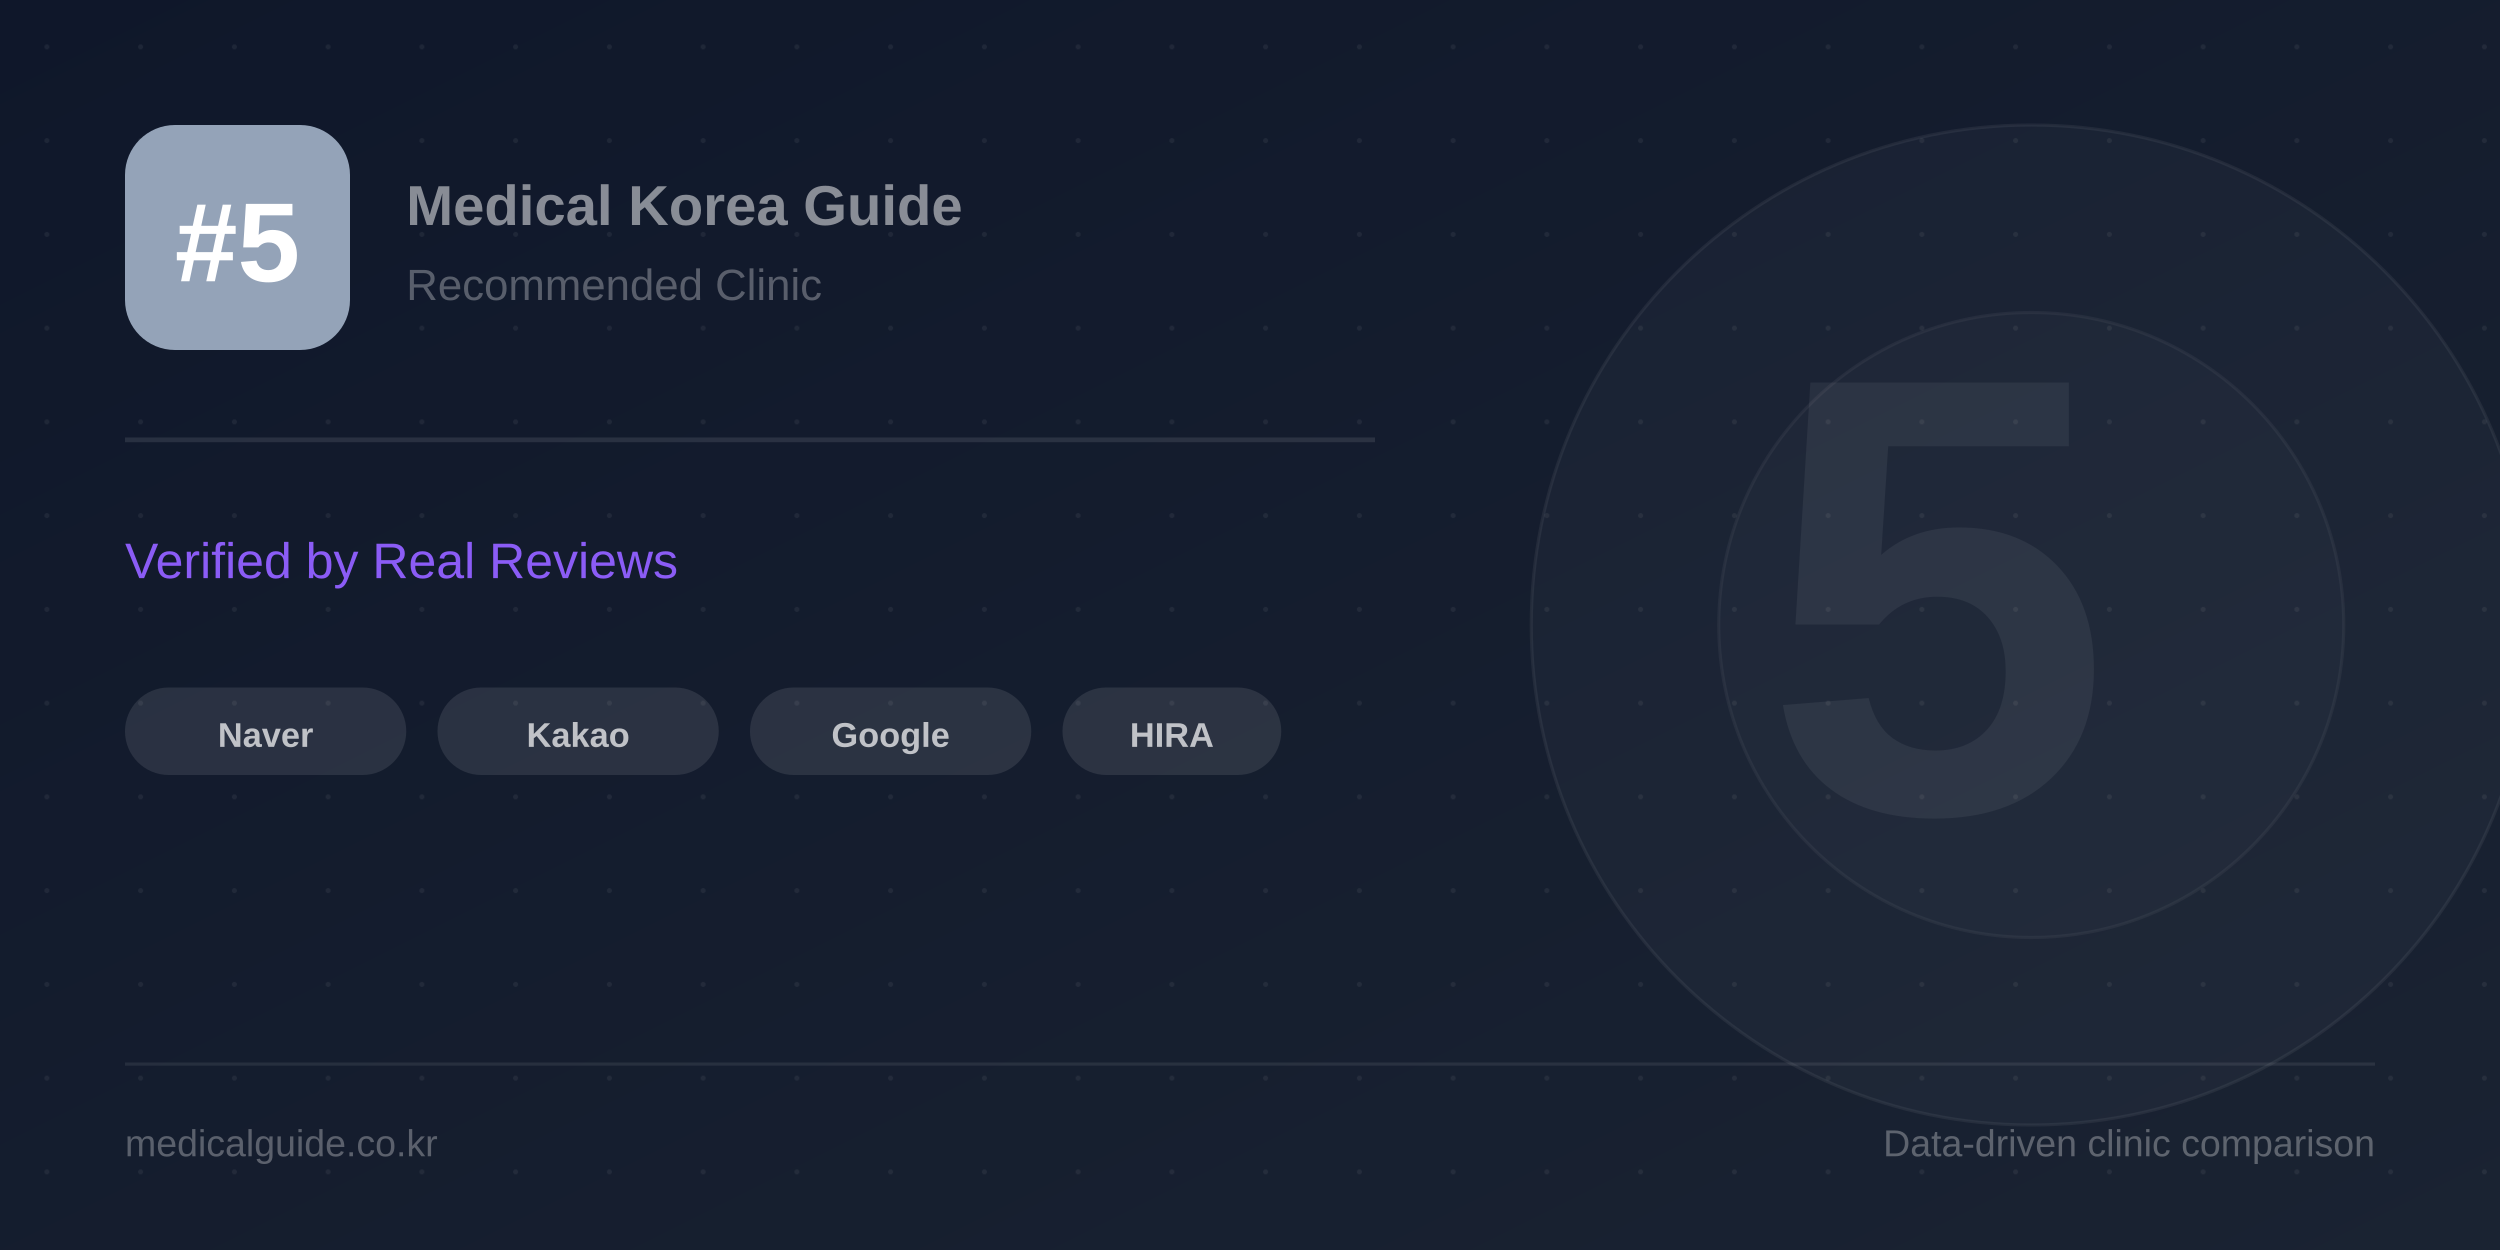
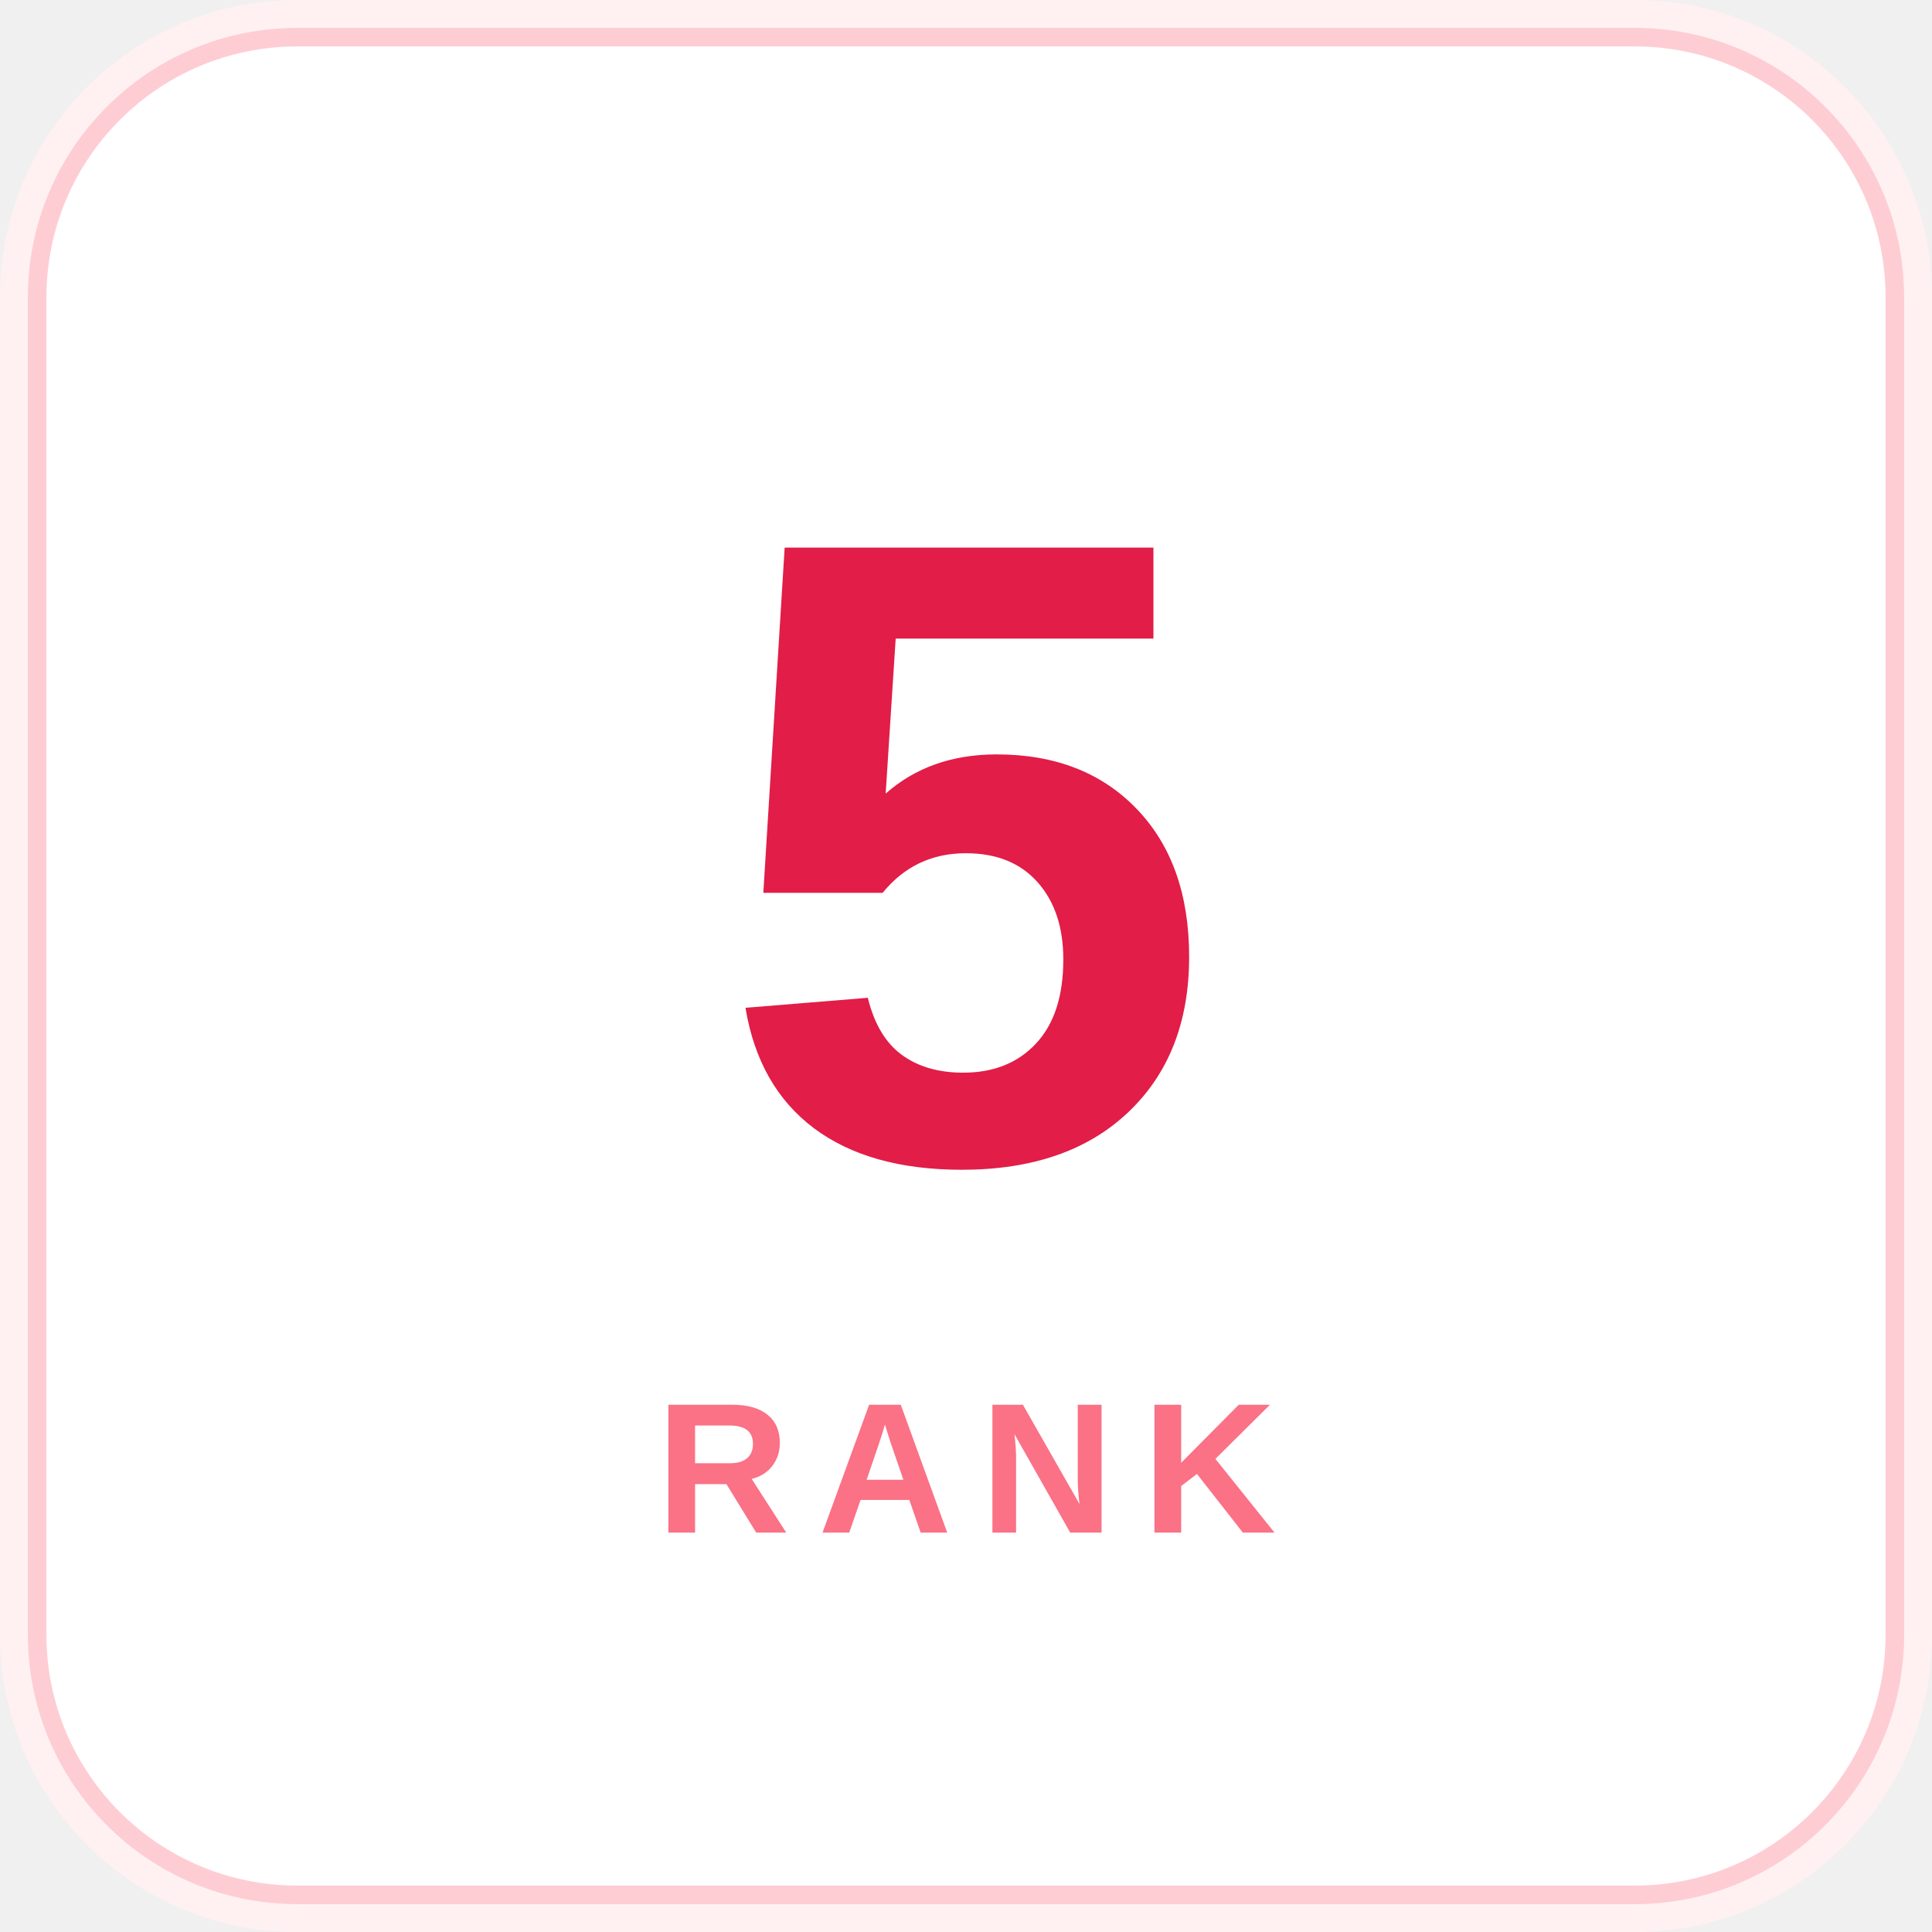
- <svg xmlns="http://www.w3.org/2000/svg" width="800" height="400">
-   <defs>
-     <linearGradient id="bg" x1="0%" y1="0%" x2="100%" y2="100%">
-       <stop offset="0%" style="stop-color:#0f172a" />
-       <stop offset="100%" style="stop-color:#1a2332" />
-     </linearGradient>
-   </defs>
-   <rect width="800" height="400" fill="url(#bg)" />
-   <pattern id="dots" width="30" height="30" patternUnits="userSpaceOnUse">
-     <circle cx="15" cy="15" r="0.8" fill="rgba(255,255,255,0.06)" />
-   </pattern>
-   <rect width="800" height="400" fill="url(#dots)" />
-   <circle cx="650" cy="200" r="160" fill="rgba(255,255,255,0.03)" stroke="rgba(255,255,255,0.06)" stroke-width="1" />
-   <circle cx="650" cy="200" r="100" fill="rgba(255,255,255,0.02)" stroke="rgba(255,255,255,0.05)" stroke-width="1" />
-   <text x="620" y="260" font-family="Arial,Helvetica,sans-serif" font-size="200" font-weight="900" fill="rgba(255,255,255,0.06)" text-anchor="middle">5</text>
-   <rect x="40" y="40" width="72" height="72" rx="16" fill="#94a3b8" />
-   <text x="76" y="90" font-family="Arial,Helvetica,sans-serif" font-size="36" font-weight="900" fill="#ffffff" text-anchor="middle">#5</text>
-   <text x="130" y="72" font-family="Arial,Helvetica,sans-serif" font-size="18" font-weight="600" fill="rgba(255,255,255,0.5)">Medical Korea Guide</text>
-   <text x="130" y="96" font-family="Arial,Helvetica,sans-serif" font-size="14" fill="rgba(255,255,255,0.3)">Recommended Clinic</text>
-   <rect x="40" y="140" width="400" height="1.5" fill="rgba(255,255,255,0.1)" />
-   <text x="40" y="185" font-family="Arial,Helvetica,sans-serif" font-size="16" fill="#8b5cf6">Verified by Real Reviews</text>
-   <rect x="40" y="220" width="90" height="28" rx="14" fill="rgba(255,255,255,0.1)" />
-   <text x="85" y="239" font-family="Arial,Helvetica,sans-serif" font-size="11" font-weight="600" fill="rgba(255,255,255,0.7)" text-anchor="middle">Naver</text>
-   <rect x="140" y="220" width="90" height="28" rx="14" fill="rgba(255,255,255,0.1)" />
-   <text x="185" y="239" font-family="Arial,Helvetica,sans-serif" font-size="11" font-weight="600" fill="rgba(255,255,255,0.7)" text-anchor="middle">Kakao</text>
-   <rect x="240" y="220" width="90" height="28" rx="14" fill="rgba(255,255,255,0.1)" />
-   <text x="285" y="239" font-family="Arial,Helvetica,sans-serif" font-size="11" font-weight="600" fill="rgba(255,255,255,0.7)" text-anchor="middle">Google</text>
-   <rect x="340" y="220" width="70" height="28" rx="14" fill="rgba(255,255,255,0.1)" />
-   <text x="375" y="239" font-family="Arial,Helvetica,sans-serif" font-size="11" font-weight="600" fill="rgba(255,255,255,0.7)" text-anchor="middle">HIRA</text>
-   <rect x="40" y="340" width="720" height="1" fill="rgba(255,255,255,0.08)" />
-   <text x="40" y="370" font-family="Arial,Helvetica,sans-serif" font-size="12" fill="rgba(255,255,255,0.3)">medicalguide.co.kr</text>
-   <text x="760" y="370" font-family="Arial,Helvetica,sans-serif" font-size="12" fill="rgba(255,255,255,0.3)" text-anchor="end">Data-driven clinic comparison</text>
+ <svg xmlns="http://www.w3.org/2000/svg" width="208" height="208" viewBox="0 0 208 208" fill="none">
+   <rect width="208" height="208" rx="32" fill="#FFF1F2" />
+   <rect x="4" y="4" width="200" height="200" rx="28" fill="white" stroke="#FECDD3" stroke-width="2" />
+   <text x="104" y="125" text-anchor="middle" font-family="Arial, Helvetica, sans-serif" font-size="96" font-weight="700" fill="#E11D48">5</text>
+   <text x="104" y="165" text-anchor="middle" font-family="Arial, Helvetica, sans-serif" font-size="20" font-weight="600" fill="#FB7185" letter-spacing="3">RANK</text>
</svg>
